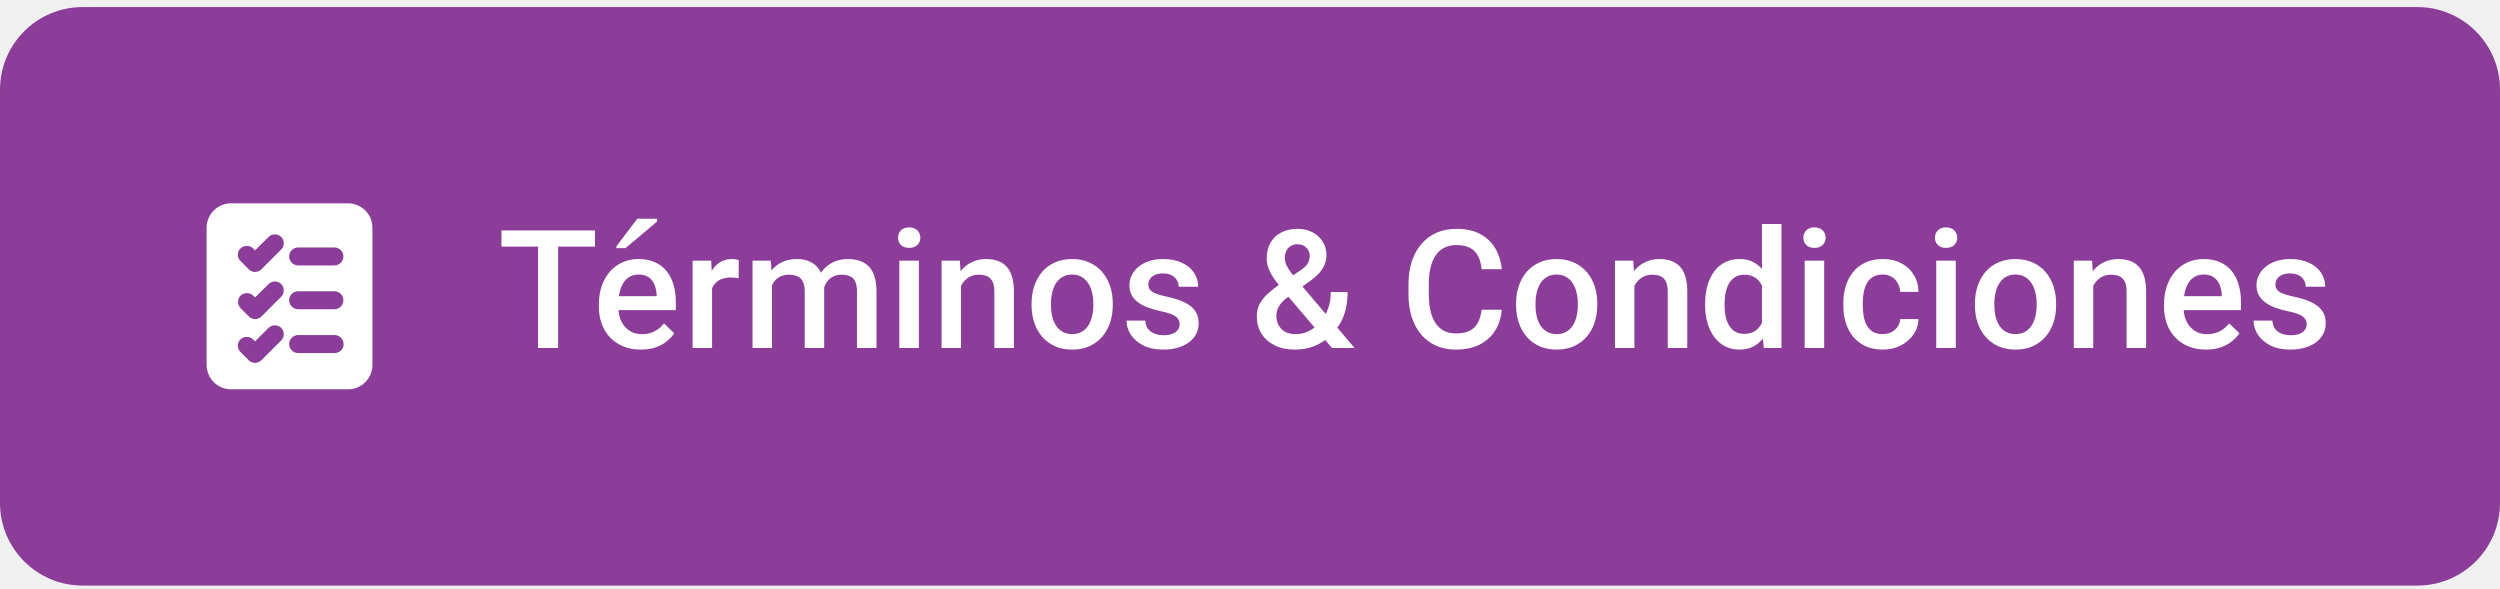
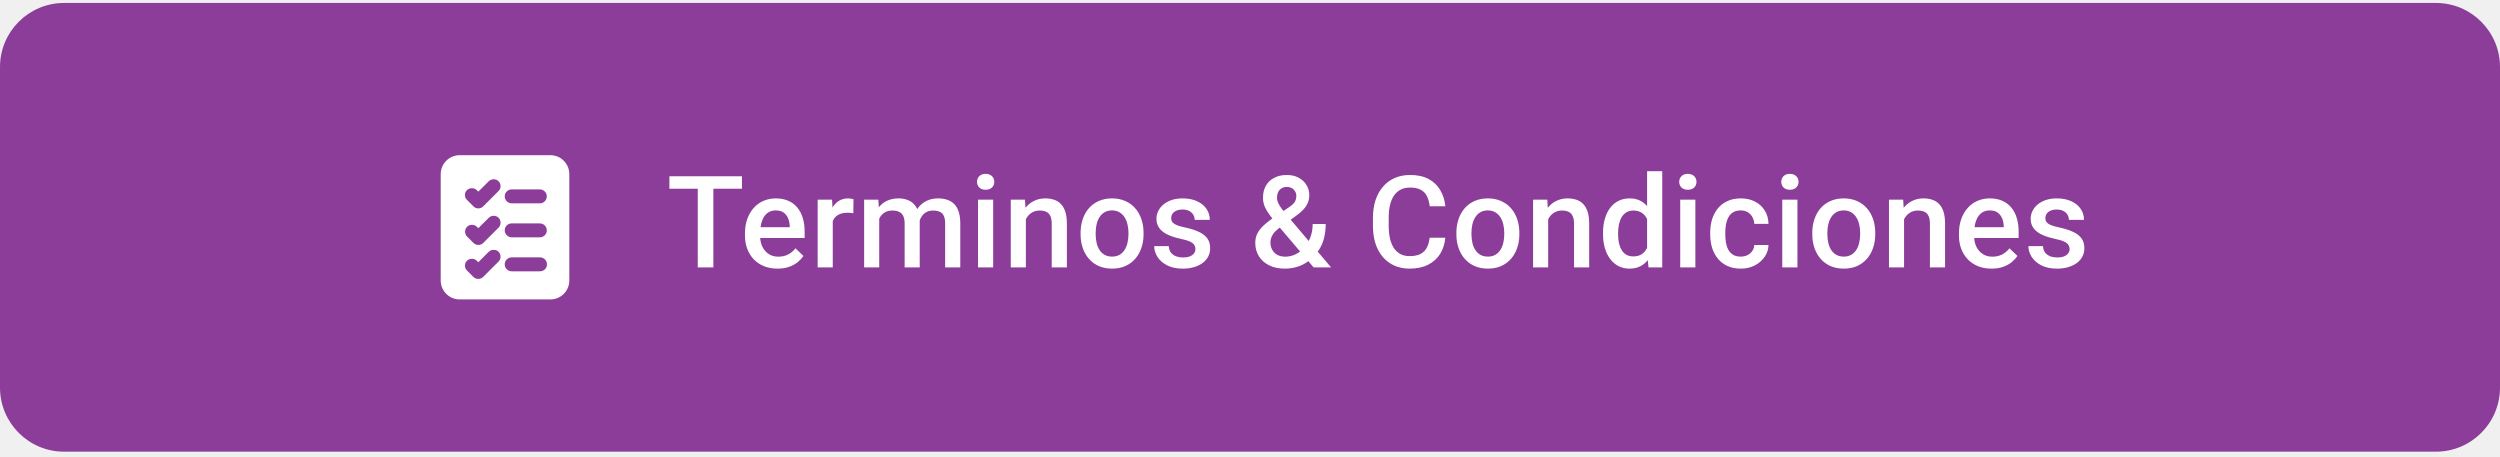
- <svg xmlns="http://www.w3.org/2000/svg" viewBox="0 0 242 57" fill="none">
-   <rect y="0.684" width="242" height="56" rx="8" fill="#8B3D99" transform="matrix(1, 0, 0, 1, 0, 1.4210854715202004e-14)" />
-   <path d="M33.69 19.684H22.36C21.06 19.684 20 20.744 20 22.044V35.314C20 36.624 21.06 37.684 22.36 37.684H33.69C35 37.684 36.05 36.624 36.05 35.324V22.044C36.05 20.744 35 19.684 33.69 19.684ZM27.22 24.154L25.3 26.074C25.14 26.234 24.92 26.324 24.69 26.324C24.46 26.324 24.24 26.234 24.08 26.064L23.28 25.264C22.94 24.934 22.94 24.374 23.28 24.044C23.6 23.724 24.18 23.724 24.5 24.044L24.69 24.234L26 22.934C26.32 22.604 26.9 22.604 27.22 22.934C27.38 23.094 27.47 23.314 27.47 23.544C27.47 23.774 27.39 23.994 27.22 24.154ZM27.47 28.104C27.47 28.334 27.39 28.544 27.23 28.714L25.31 30.634C25.15 30.794 24.93 30.884 24.7 30.884C24.47 30.884 24.25 30.794 24.09 30.634L23.29 29.834C22.96 29.504 22.96 28.944 23.29 28.614C23.61 28.294 24.19 28.294 24.51 28.614L24.69 28.794L26 27.494C26.32 27.164 26.9 27.164 27.22 27.494C27.38 27.654 27.47 27.874 27.47 28.104ZM23.28 32.854C23.6 32.534 24.18 32.534 24.5 32.854L24.69 33.044L26 31.734C26.32 31.414 26.9 31.414 27.22 31.734C27.38 31.904 27.47 32.114 27.47 32.344C27.47 32.574 27.39 32.784 27.22 32.954L25.3 34.874C25.13 35.034 24.92 35.124 24.69 35.124C24.46 35.124 24.24 35.034 24.08 34.874L23.28 34.074C22.94 33.744 22.94 33.184 23.28 32.854ZM32.4 34.174H28.86C28.38 34.174 27.99 33.784 27.99 33.304C27.99 32.824 28.38 32.434 28.86 32.434H32.4C32.87 32.434 33.26 32.824 33.26 33.304C33.27 33.784 32.88 34.174 32.4 34.174ZM28.86 28.194H32.37C32.85 28.194 33.24 28.584 33.24 29.064C33.24 29.544 32.85 29.934 32.37 29.934H28.86C28.39 29.934 27.99 29.544 27.99 29.064C27.99 28.574 28.38 28.194 28.86 28.194ZM27.99 24.824C27.99 24.344 28.38 23.954 28.86 23.954H32.37C32.85 23.954 33.24 24.344 33.24 24.824C33.24 25.304 32.85 25.694 32.37 25.694H28.86C28.39 25.694 27.99 25.304 27.99 24.824Z" fill="white" transform="matrix(1, 0, 0, 1, 0, 1.4210854715202004e-14)" />
-   <path d="M54.027 22.309V33.684H52.081V22.309H54.027ZM57.597 22.309V23.872H48.542V22.309H57.597ZM62.036 33.841C61.411 33.841 60.846 33.739 60.341 33.536C59.841 33.328 59.413 33.038 59.059 32.669C58.71 32.299 58.442 31.864 58.255 31.364C58.067 30.864 57.973 30.325 57.973 29.747V29.434C57.973 28.773 58.07 28.174 58.263 27.637C58.455 27.101 58.723 26.643 59.067 26.262C59.411 25.877 59.817 25.583 60.286 25.38C60.755 25.177 61.263 25.075 61.809 25.075C62.413 25.075 62.942 25.177 63.395 25.38C63.848 25.583 64.223 25.869 64.52 26.239C64.822 26.604 65.046 27.038 65.192 27.544C65.343 28.049 65.419 28.606 65.419 29.216V30.02H58.888V28.669H63.559V28.52C63.549 28.182 63.481 27.864 63.356 27.567C63.236 27.27 63.052 27.031 62.802 26.848C62.552 26.666 62.218 26.575 61.802 26.575C61.489 26.575 61.21 26.643 60.966 26.778C60.726 26.908 60.526 27.098 60.364 27.348C60.203 27.598 60.078 27.901 59.989 28.255C59.906 28.604 59.864 28.997 59.864 29.434V29.747C59.864 30.117 59.913 30.46 60.013 30.778C60.117 31.091 60.268 31.364 60.466 31.598C60.663 31.833 60.903 32.018 61.184 32.153C61.466 32.283 61.786 32.348 62.145 32.348C62.598 32.348 63.002 32.257 63.356 32.075C63.71 31.893 64.018 31.635 64.278 31.302L65.27 32.263C65.088 32.528 64.851 32.783 64.559 33.028C64.268 33.268 63.911 33.463 63.489 33.614C63.072 33.765 62.588 33.841 62.036 33.841ZM68.928 26.841V33.684H67.045V25.231H68.842L68.928 26.841ZM71.514 25.177L71.498 26.927C71.384 26.906 71.259 26.89 71.123 26.88C70.993 26.869 70.863 26.864 70.733 26.864C70.41 26.864 70.126 26.911 69.881 27.005C69.636 27.093 69.431 27.223 69.264 27.395C69.103 27.562 68.978 27.765 68.889 28.005C68.8 28.244 68.748 28.512 68.733 28.809L68.303 28.841C68.303 28.309 68.355 27.817 68.459 27.364C68.564 26.911 68.72 26.512 68.928 26.169C69.142 25.825 69.407 25.557 69.725 25.364C70.048 25.171 70.42 25.075 70.842 25.075C70.957 25.075 71.079 25.085 71.209 25.106C71.345 25.127 71.446 25.151 71.514 25.177ZM74.727 26.95V33.684H72.844V25.231H74.617L74.727 26.95ZM74.422 29.145L73.781 29.137C73.781 28.554 73.854 28.015 74 27.52C74.146 27.026 74.359 26.596 74.641 26.231C74.922 25.861 75.271 25.578 75.688 25.38C76.109 25.177 76.596 25.075 77.148 25.075C77.534 25.075 77.885 25.132 78.203 25.247C78.526 25.356 78.805 25.531 79.039 25.77C79.279 26.01 79.461 26.317 79.586 26.692C79.716 27.067 79.781 27.52 79.781 28.052V33.684H77.898V28.216C77.898 27.804 77.836 27.481 77.711 27.247C77.591 27.012 77.417 26.846 77.188 26.747C76.963 26.643 76.695 26.591 76.383 26.591C76.029 26.591 75.727 26.658 75.477 26.794C75.232 26.929 75.031 27.114 74.875 27.348C74.719 27.583 74.604 27.854 74.531 28.161C74.458 28.468 74.422 28.796 74.422 29.145ZM79.664 28.645L78.781 28.841C78.781 28.33 78.852 27.848 78.992 27.395C79.138 26.937 79.349 26.536 79.625 26.192C79.906 25.843 80.253 25.57 80.664 25.372C81.076 25.174 81.547 25.075 82.078 25.075C82.51 25.075 82.896 25.135 83.234 25.255C83.578 25.369 83.87 25.552 84.109 25.802C84.349 26.052 84.531 26.377 84.656 26.778C84.781 27.174 84.844 27.653 84.844 28.216V33.684H82.953V28.208C82.953 27.781 82.891 27.45 82.766 27.216C82.646 26.981 82.474 26.82 82.25 26.731C82.026 26.637 81.758 26.591 81.445 26.591C81.154 26.591 80.896 26.645 80.672 26.755C80.453 26.859 80.268 27.007 80.117 27.2C79.966 27.387 79.852 27.604 79.773 27.848C79.701 28.093 79.664 28.359 79.664 28.645ZM88.947 25.231V33.684H87.056V25.231H88.947ZM86.931 23.012C86.931 22.726 87.025 22.489 87.213 22.302C87.405 22.109 87.671 22.012 88.009 22.012C88.343 22.012 88.606 22.109 88.798 22.302C88.991 22.489 89.088 22.726 89.088 23.012C89.088 23.294 88.991 23.528 88.798 23.716C88.606 23.903 88.343 23.997 88.009 23.997C87.671 23.997 87.405 23.903 87.213 23.716C87.025 23.528 86.931 23.294 86.931 23.012ZM93.027 27.036V33.684H91.144V25.231H92.917L93.027 27.036ZM92.691 29.145L92.081 29.137C92.087 28.538 92.17 27.989 92.331 27.489C92.498 26.989 92.727 26.559 93.019 26.2C93.316 25.841 93.67 25.564 94.081 25.372C94.493 25.174 94.951 25.075 95.456 25.075C95.862 25.075 96.23 25.132 96.558 25.247C96.891 25.356 97.175 25.536 97.409 25.786C97.649 26.036 97.831 26.361 97.956 26.762C98.081 27.158 98.144 27.645 98.144 28.223V33.684H96.253V28.216C96.253 27.809 96.193 27.489 96.073 27.255C95.959 27.015 95.79 26.846 95.566 26.747C95.347 26.643 95.073 26.591 94.745 26.591C94.422 26.591 94.133 26.658 93.878 26.794C93.623 26.929 93.407 27.114 93.23 27.348C93.058 27.583 92.925 27.854 92.831 28.161C92.737 28.468 92.691 28.796 92.691 29.145ZM99.856 29.552V29.372C99.856 28.762 99.945 28.197 100.122 27.677C100.299 27.151 100.554 26.695 100.888 26.309C101.226 25.919 101.638 25.617 102.122 25.403C102.611 25.184 103.164 25.075 103.778 25.075C104.398 25.075 104.95 25.184 105.434 25.403C105.924 25.617 106.338 25.919 106.677 26.309C107.015 26.695 107.273 27.151 107.45 27.677C107.627 28.197 107.716 28.762 107.716 29.372V29.552C107.716 30.161 107.627 30.726 107.45 31.247C107.273 31.768 107.015 32.223 106.677 32.614C106.338 32.999 105.927 33.301 105.442 33.52C104.958 33.734 104.408 33.841 103.794 33.841C103.174 33.841 102.619 33.734 102.13 33.52C101.645 33.301 101.234 32.999 100.895 32.614C100.557 32.223 100.299 31.768 100.122 31.247C99.945 30.726 99.856 30.161 99.856 29.552ZM101.739 29.372V29.552C101.739 29.932 101.778 30.291 101.856 30.63C101.934 30.968 102.057 31.265 102.223 31.52C102.39 31.776 102.604 31.976 102.864 32.122C103.124 32.268 103.434 32.341 103.794 32.341C104.143 32.341 104.445 32.268 104.7 32.122C104.96 31.976 105.174 31.776 105.341 31.52C105.507 31.265 105.63 30.968 105.708 30.63C105.791 30.291 105.833 29.932 105.833 29.552V29.372C105.833 28.997 105.791 28.643 105.708 28.309C105.63 27.971 105.505 27.671 105.333 27.411C105.166 27.151 104.953 26.947 104.692 26.802C104.437 26.651 104.132 26.575 103.778 26.575C103.424 26.575 103.117 26.651 102.856 26.802C102.601 26.947 102.39 27.151 102.223 27.411C102.057 27.671 101.934 27.971 101.856 28.309C101.778 28.643 101.739 28.997 101.739 29.372ZM114.186 31.395C114.186 31.208 114.139 31.038 114.045 30.887C113.952 30.731 113.772 30.591 113.506 30.466C113.246 30.341 112.86 30.226 112.35 30.122C111.902 30.023 111.491 29.906 111.116 29.77C110.746 29.63 110.428 29.46 110.163 29.262C109.897 29.064 109.691 28.83 109.545 28.559C109.399 28.288 109.327 27.976 109.327 27.622C109.327 27.278 109.402 26.953 109.553 26.645C109.704 26.338 109.92 26.067 110.202 25.833C110.483 25.598 110.824 25.413 111.225 25.278C111.631 25.143 112.084 25.075 112.584 25.075C113.293 25.075 113.899 25.195 114.405 25.434C114.915 25.669 115.306 25.989 115.577 26.395C115.847 26.796 115.983 27.249 115.983 27.755H114.1C114.1 27.531 114.043 27.322 113.928 27.13C113.819 26.932 113.652 26.773 113.428 26.653C113.204 26.528 112.923 26.466 112.584 26.466C112.261 26.466 111.993 26.518 111.78 26.622C111.571 26.721 111.415 26.851 111.311 27.012C111.212 27.174 111.163 27.351 111.163 27.544C111.163 27.684 111.189 27.812 111.241 27.927C111.298 28.036 111.392 28.137 111.522 28.231C111.652 28.32 111.829 28.403 112.053 28.481C112.282 28.559 112.569 28.635 112.913 28.708C113.558 28.843 114.113 29.018 114.577 29.231C115.045 29.439 115.405 29.71 115.655 30.044C115.905 30.372 116.03 30.788 116.03 31.294C116.03 31.669 115.949 32.013 115.788 32.325C115.631 32.632 115.402 32.901 115.1 33.13C114.798 33.354 114.436 33.528 114.014 33.653C113.597 33.778 113.129 33.841 112.608 33.841C111.842 33.841 111.194 33.705 110.663 33.434C110.131 33.158 109.728 32.807 109.452 32.38C109.181 31.947 109.045 31.499 109.045 31.036H110.866C110.886 31.385 110.983 31.663 111.155 31.872C111.332 32.075 111.551 32.223 111.811 32.317C112.077 32.406 112.35 32.45 112.631 32.45C112.97 32.45 113.254 32.406 113.483 32.317C113.712 32.223 113.886 32.098 114.006 31.942C114.126 31.781 114.186 31.598 114.186 31.395ZM123.908 27.497L125.869 26.177C126.197 25.958 126.431 25.744 126.572 25.536C126.713 25.322 126.783 25.057 126.783 24.739C126.783 24.468 126.679 24.218 126.47 23.989C126.262 23.76 125.968 23.645 125.588 23.645C125.322 23.645 125.098 23.708 124.916 23.833C124.733 23.953 124.595 24.114 124.502 24.317C124.413 24.515 124.369 24.736 124.369 24.981C124.369 25.216 124.429 25.458 124.548 25.708C124.668 25.953 124.832 26.21 125.041 26.481C125.249 26.747 125.483 27.033 125.744 27.341L131.119 33.684H128.939L124.548 28.52C124.168 28.062 123.832 27.643 123.541 27.262C123.249 26.877 123.022 26.505 122.861 26.145C122.699 25.781 122.619 25.406 122.619 25.02C122.619 24.427 122.741 23.916 122.986 23.489C123.231 23.062 123.577 22.734 124.025 22.505C124.473 22.27 124.996 22.153 125.595 22.153C126.173 22.153 126.671 22.27 127.088 22.505C127.509 22.734 127.832 23.038 128.056 23.419C128.285 23.799 128.4 24.216 128.4 24.669C128.4 25.028 128.335 25.356 128.205 25.653C128.074 25.95 127.895 26.221 127.666 26.466C127.436 26.71 127.171 26.942 126.869 27.161L124.486 28.895C124.21 29.119 124.004 29.335 123.869 29.544C123.739 29.747 123.653 29.934 123.611 30.106C123.569 30.278 123.548 30.429 123.548 30.559C123.548 30.893 123.619 31.195 123.759 31.466C123.905 31.736 124.116 31.953 124.392 32.114C124.673 32.27 125.015 32.348 125.416 32.348C125.848 32.348 126.267 32.252 126.673 32.059C127.08 31.861 127.444 31.583 127.767 31.223C128.09 30.864 128.345 30.434 128.533 29.934C128.726 29.434 128.822 28.88 128.822 28.27H130.447C130.447 28.822 130.392 29.346 130.283 29.841C130.179 30.335 130.009 30.794 129.775 31.216C129.546 31.637 129.244 32.015 128.869 32.348C128.832 32.385 128.791 32.432 128.744 32.489C128.702 32.541 128.66 32.585 128.619 32.622C128.171 33.033 127.668 33.341 127.111 33.544C126.559 33.742 125.97 33.841 125.345 33.841C124.59 33.841 123.936 33.703 123.384 33.426C122.832 33.151 122.405 32.77 122.103 32.286C121.806 31.802 121.658 31.247 121.658 30.622C121.658 30.158 121.754 29.752 121.947 29.403C122.14 29.049 122.403 28.721 122.736 28.419C123.074 28.111 123.465 27.804 123.908 27.497ZM143.419 29.981H145.372C145.309 30.726 145.101 31.39 144.747 31.973C144.393 32.551 143.895 33.007 143.255 33.341C142.614 33.674 141.835 33.841 140.919 33.841C140.216 33.841 139.583 33.716 139.02 33.466C138.458 33.21 137.976 32.851 137.575 32.388C137.174 31.919 136.867 31.354 136.653 30.692C136.445 30.031 136.341 29.291 136.341 28.473V27.528C136.341 26.71 136.447 25.971 136.661 25.309C136.88 24.648 137.192 24.083 137.598 23.614C138.005 23.14 138.492 22.778 139.059 22.528C139.632 22.278 140.276 22.153 140.989 22.153C141.895 22.153 142.661 22.32 143.286 22.653C143.911 22.986 144.395 23.447 144.739 24.036C145.088 24.624 145.302 25.299 145.38 26.059H143.427C143.374 25.57 143.26 25.151 143.083 24.802C142.911 24.453 142.656 24.187 142.317 24.005C141.979 23.817 141.536 23.723 140.989 23.723C140.541 23.723 140.151 23.807 139.817 23.973C139.484 24.14 139.205 24.385 138.981 24.708C138.757 25.031 138.588 25.429 138.473 25.903C138.364 26.372 138.309 26.908 138.309 27.512V28.473C138.309 29.046 138.359 29.567 138.458 30.036C138.562 30.499 138.718 30.898 138.927 31.231C139.14 31.564 139.411 31.822 139.739 32.005C140.067 32.187 140.46 32.278 140.919 32.278C141.476 32.278 141.927 32.19 142.27 32.013C142.619 31.835 142.882 31.578 143.059 31.239C143.242 30.895 143.361 30.476 143.419 29.981ZM146.756 29.552V29.372C146.756 28.762 146.845 28.197 147.022 27.677C147.199 27.151 147.454 26.695 147.788 26.309C148.126 25.919 148.538 25.617 149.022 25.403C149.511 25.184 150.064 25.075 150.678 25.075C151.298 25.075 151.85 25.184 152.334 25.403C152.824 25.617 153.238 25.919 153.577 26.309C153.915 26.695 154.173 27.151 154.35 27.677C154.527 28.197 154.616 28.762 154.616 29.372V29.552C154.616 30.161 154.527 30.726 154.35 31.247C154.173 31.768 153.915 32.223 153.577 32.614C153.238 32.999 152.827 33.301 152.342 33.52C151.858 33.734 151.308 33.841 150.694 33.841C150.074 33.841 149.519 33.734 149.03 33.52C148.545 33.301 148.134 32.999 147.795 32.614C147.457 32.223 147.199 31.768 147.022 31.247C146.845 30.726 146.756 30.161 146.756 29.552ZM148.639 29.372V29.552C148.639 29.932 148.678 30.291 148.756 30.63C148.834 30.968 148.957 31.265 149.123 31.52C149.29 31.776 149.504 31.976 149.764 32.122C150.024 32.268 150.334 32.341 150.694 32.341C151.043 32.341 151.345 32.268 151.6 32.122C151.86 31.976 152.074 31.776 152.241 31.52C152.407 31.265 152.53 30.968 152.608 30.63C152.691 30.291 152.733 29.932 152.733 29.552V29.372C152.733 28.997 152.691 28.643 152.608 28.309C152.53 27.971 152.405 27.671 152.233 27.411C152.066 27.151 151.853 26.947 151.592 26.802C151.337 26.651 151.032 26.575 150.678 26.575C150.324 26.575 150.017 26.651 149.756 26.802C149.501 26.947 149.29 27.151 149.123 27.411C148.957 27.671 148.834 27.971 148.756 28.309C148.678 28.643 148.639 28.997 148.639 29.372ZM158.211 27.036V33.684H156.328V25.231H158.102L158.211 27.036ZM157.875 29.145L157.266 29.137C157.271 28.538 157.354 27.989 157.516 27.489C157.682 26.989 157.911 26.559 158.203 26.2C158.5 25.841 158.854 25.564 159.266 25.372C159.677 25.174 160.135 25.075 160.641 25.075C161.047 25.075 161.414 25.132 161.742 25.247C162.076 25.356 162.359 25.536 162.594 25.786C162.833 26.036 163.016 26.361 163.141 26.762C163.266 27.158 163.328 27.645 163.328 28.223V33.684H161.438V28.216C161.438 27.809 161.378 27.489 161.258 27.255C161.143 27.015 160.974 26.846 160.75 26.747C160.531 26.643 160.258 26.591 159.93 26.591C159.607 26.591 159.318 26.658 159.062 26.794C158.807 26.929 158.591 27.114 158.414 27.348C158.242 27.583 158.109 27.854 158.016 28.161C157.922 28.468 157.875 28.796 157.875 29.145ZM170.556 31.934V21.684H172.447V33.684H170.736L170.556 31.934ZM165.056 29.552V29.387C165.056 28.747 165.132 28.163 165.283 27.637C165.434 27.106 165.653 26.651 165.939 26.27C166.226 25.885 166.574 25.591 166.986 25.387C167.397 25.179 167.861 25.075 168.377 25.075C168.887 25.075 169.335 25.174 169.72 25.372C170.106 25.57 170.434 25.854 170.705 26.223C170.976 26.588 171.192 27.026 171.353 27.536C171.515 28.041 171.629 28.604 171.697 29.223V29.747C171.629 30.351 171.515 30.903 171.353 31.403C171.192 31.903 170.976 32.335 170.705 32.7C170.434 33.065 170.103 33.346 169.713 33.544C169.327 33.742 168.877 33.841 168.361 33.841C167.851 33.841 167.39 33.734 166.978 33.52C166.572 33.307 166.226 33.007 165.939 32.622C165.653 32.236 165.434 31.783 165.283 31.262C165.132 30.736 165.056 30.166 165.056 29.552ZM166.939 29.387V29.552C166.939 29.937 166.973 30.296 167.041 30.63C167.114 30.963 167.226 31.257 167.377 31.512C167.528 31.762 167.723 31.96 167.963 32.106C168.207 32.247 168.499 32.317 168.838 32.317C169.265 32.317 169.616 32.223 169.892 32.036C170.168 31.848 170.384 31.596 170.541 31.278C170.702 30.955 170.811 30.596 170.869 30.2V28.786C170.838 28.479 170.772 28.192 170.673 27.927C170.58 27.661 170.452 27.429 170.291 27.231C170.129 27.028 169.929 26.872 169.689 26.762C169.455 26.648 169.176 26.591 168.853 26.591C168.509 26.591 168.218 26.663 167.978 26.809C167.739 26.955 167.541 27.156 167.384 27.411C167.233 27.666 167.121 27.963 167.048 28.302C166.976 28.64 166.939 29.002 166.939 29.387ZM176.581 25.231V33.684H174.691V25.231H176.581ZM174.566 23.012C174.566 22.726 174.659 22.489 174.847 22.302C175.04 22.109 175.305 22.012 175.644 22.012C175.977 22.012 176.24 22.109 176.433 22.302C176.626 22.489 176.722 22.726 176.722 23.012C176.722 23.294 176.626 23.528 176.433 23.716C176.24 23.903 175.977 23.997 175.644 23.997C175.305 23.997 175.04 23.903 174.847 23.716C174.659 23.528 174.566 23.294 174.566 23.012ZM182.247 32.341C182.554 32.341 182.83 32.281 183.075 32.161C183.325 32.036 183.526 31.864 183.677 31.645C183.833 31.427 183.919 31.174 183.934 30.887H185.708C185.697 31.434 185.536 31.932 185.223 32.38C184.911 32.828 184.497 33.184 183.981 33.45C183.466 33.71 182.895 33.841 182.27 33.841C181.624 33.841 181.062 33.731 180.583 33.513C180.104 33.288 179.705 32.981 179.387 32.591C179.07 32.2 178.83 31.749 178.669 31.239C178.512 30.729 178.434 30.182 178.434 29.598V29.325C178.434 28.742 178.512 28.195 178.669 27.684C178.83 27.169 179.07 26.716 179.387 26.325C179.705 25.934 180.104 25.63 180.583 25.411C181.062 25.187 181.622 25.075 182.262 25.075C182.94 25.075 183.533 25.21 184.044 25.481C184.554 25.747 184.955 26.119 185.247 26.598C185.544 27.072 185.697 27.624 185.708 28.255H183.934C183.919 27.942 183.841 27.661 183.7 27.411C183.565 27.156 183.372 26.953 183.122 26.802C182.877 26.651 182.583 26.575 182.239 26.575C181.859 26.575 181.544 26.653 181.294 26.809C181.044 26.96 180.848 27.169 180.708 27.434C180.567 27.695 180.466 27.989 180.403 28.317C180.346 28.64 180.317 28.976 180.317 29.325V29.598C180.317 29.947 180.346 30.286 180.403 30.614C180.46 30.942 180.559 31.236 180.7 31.497C180.846 31.752 181.044 31.958 181.294 32.114C181.544 32.265 181.861 32.341 182.247 32.341ZM189.319 25.231V33.684H187.428V25.231H189.319ZM187.303 23.012C187.303 22.726 187.397 22.489 187.584 22.302C187.777 22.109 188.043 22.012 188.381 22.012C188.715 22.012 188.978 22.109 189.17 22.302C189.363 22.489 189.459 22.726 189.459 23.012C189.459 23.294 189.363 23.528 189.17 23.716C188.978 23.903 188.715 23.997 188.381 23.997C188.043 23.997 187.777 23.903 187.584 23.716C187.397 23.528 187.303 23.294 187.303 23.012ZM191.172 29.552V29.372C191.172 28.762 191.26 28.197 191.438 27.677C191.615 27.151 191.87 26.695 192.203 26.309C192.542 25.919 192.953 25.617 193.438 25.403C193.927 25.184 194.479 25.075 195.094 25.075C195.714 25.075 196.266 25.184 196.75 25.403C197.24 25.617 197.654 25.919 197.992 26.309C198.331 26.695 198.589 27.151 198.766 27.677C198.943 28.197 199.031 28.762 199.031 29.372V29.552C199.031 30.161 198.943 30.726 198.766 31.247C198.589 31.768 198.331 32.223 197.992 32.614C197.654 32.999 197.242 33.301 196.758 33.52C196.273 33.734 195.724 33.841 195.109 33.841C194.49 33.841 193.935 33.734 193.445 33.52C192.961 33.301 192.549 32.999 192.211 32.614C191.872 32.223 191.615 31.768 191.438 31.247C191.26 30.726 191.172 30.161 191.172 29.552ZM193.055 29.372V29.552C193.055 29.932 193.094 30.291 193.172 30.63C193.25 30.968 193.372 31.265 193.539 31.52C193.706 31.776 193.919 31.976 194.18 32.122C194.44 32.268 194.75 32.341 195.109 32.341C195.458 32.341 195.76 32.268 196.016 32.122C196.276 31.976 196.49 31.776 196.656 31.52C196.823 31.265 196.945 30.968 197.023 30.63C197.107 30.291 197.148 29.932 197.148 29.552V29.372C197.148 28.997 197.107 28.643 197.023 28.309C196.945 27.971 196.82 27.671 196.648 27.411C196.482 27.151 196.268 26.947 196.008 26.802C195.753 26.651 195.448 26.575 195.094 26.575C194.74 26.575 194.432 26.651 194.172 26.802C193.917 26.947 193.706 27.151 193.539 27.411C193.372 27.671 193.25 27.971 193.172 28.309C193.094 28.643 193.055 28.997 193.055 29.372ZM202.627 27.036V33.684H200.744V25.231H202.517L202.627 27.036ZM202.291 29.145L201.681 29.137C201.686 28.538 201.77 27.989 201.931 27.489C202.098 26.989 202.327 26.559 202.619 26.2C202.916 25.841 203.27 25.564 203.681 25.372C204.093 25.174 204.551 25.075 205.056 25.075C205.463 25.075 205.83 25.132 206.158 25.247C206.491 25.356 206.775 25.536 207.009 25.786C207.249 26.036 207.431 26.361 207.556 26.762C207.681 27.158 207.744 27.645 207.744 28.223V33.684H205.853V28.216C205.853 27.809 205.793 27.489 205.673 27.255C205.559 27.015 205.39 26.846 205.166 26.747C204.947 26.643 204.673 26.591 204.345 26.591C204.022 26.591 203.733 26.658 203.478 26.794C203.223 26.929 203.007 27.114 202.83 27.348C202.658 27.583 202.525 27.854 202.431 28.161C202.338 28.468 202.291 28.796 202.291 29.145ZM213.542 33.841C212.917 33.841 212.352 33.739 211.847 33.536C211.347 33.328 210.92 33.038 210.566 32.669C210.217 32.299 209.948 31.864 209.761 31.364C209.573 30.864 209.48 30.325 209.48 29.747V29.434C209.48 28.773 209.576 28.174 209.769 27.637C209.961 27.101 210.23 26.643 210.573 26.262C210.917 25.877 211.323 25.583 211.792 25.38C212.261 25.177 212.769 25.075 213.316 25.075C213.92 25.075 214.448 25.177 214.902 25.38C215.355 25.583 215.73 25.869 216.027 26.239C216.329 26.604 216.553 27.038 216.698 27.544C216.849 28.049 216.925 28.606 216.925 29.216V30.02H210.394V28.669H215.066V28.52C215.055 28.182 214.988 27.864 214.863 27.567C214.743 27.27 214.558 27.031 214.308 26.848C214.058 26.666 213.724 26.575 213.308 26.575C212.995 26.575 212.717 26.643 212.472 26.778C212.232 26.908 212.032 27.098 211.87 27.348C211.709 27.598 211.584 27.901 211.495 28.255C211.412 28.604 211.37 28.997 211.37 29.434V29.747C211.37 30.117 211.42 30.46 211.519 30.778C211.623 31.091 211.774 31.364 211.972 31.598C212.17 31.833 212.409 32.018 212.691 32.153C212.972 32.283 213.292 32.348 213.652 32.348C214.105 32.348 214.508 32.257 214.863 32.075C215.217 31.893 215.524 31.635 215.784 31.302L216.777 32.263C216.594 32.528 216.357 32.783 216.066 33.028C215.774 33.268 215.417 33.463 214.995 33.614C214.579 33.765 214.094 33.841 213.542 33.841ZM223.286 31.395C223.286 31.208 223.239 31.038 223.145 30.887C223.052 30.731 222.872 30.591 222.606 30.466C222.346 30.341 221.96 30.226 221.45 30.122C221.002 30.023 220.591 29.906 220.216 29.77C219.846 29.63 219.528 29.46 219.262 29.262C218.997 29.064 218.791 28.83 218.645 28.559C218.499 28.288 218.427 27.976 218.427 27.622C218.427 27.278 218.502 26.953 218.653 26.645C218.804 26.338 219.02 26.067 219.302 25.833C219.583 25.598 219.924 25.413 220.325 25.278C220.731 25.143 221.184 25.075 221.684 25.075C222.393 25.075 222.999 25.195 223.505 25.434C224.015 25.669 224.406 25.989 224.677 26.395C224.947 26.796 225.083 27.249 225.083 27.755H223.2C223.2 27.531 223.143 27.322 223.028 27.13C222.919 26.932 222.752 26.773 222.528 26.653C222.304 26.528 222.023 26.466 221.684 26.466C221.361 26.466 221.093 26.518 220.88 26.622C220.671 26.721 220.515 26.851 220.411 27.012C220.312 27.174 220.262 27.351 220.262 27.544C220.262 27.684 220.289 27.812 220.341 27.927C220.398 28.036 220.492 28.137 220.622 28.231C220.752 28.32 220.929 28.403 221.153 28.481C221.382 28.559 221.669 28.635 222.012 28.708C222.658 28.843 223.213 29.018 223.677 29.231C224.145 29.439 224.505 29.71 224.755 30.044C225.005 30.372 225.13 30.788 225.13 31.294C225.13 31.669 225.049 32.013 224.887 32.325C224.731 32.632 224.502 32.901 224.2 33.13C223.898 33.354 223.536 33.528 223.114 33.653C222.697 33.778 222.229 33.841 221.708 33.841C220.942 33.841 220.294 33.705 219.762 33.434C219.231 33.158 218.828 32.807 218.552 32.38C218.281 31.947 218.145 31.499 218.145 31.036H219.966C219.986 31.385 220.083 31.663 220.255 31.872C220.432 32.075 220.651 32.223 220.911 32.317C221.177 32.406 221.45 32.45 221.731 32.45C222.07 32.45 222.354 32.406 222.583 32.317C222.812 32.223 222.986 32.098 223.106 31.942C223.226 31.781 223.286 31.598 223.286 31.395Z" fill="white" transform="matrix(1, 0, 0, 1, 0, 1.4210854715202004e-14)" />
-   <text style="fill: rgb(255, 255, 255); font-family: Arial, sans-serif; font-size: 19px; text-anchor: middle; white-space: pre;" x="62.164" y="35.163" transform="matrix(1, 0, 0, 1, 0, 1.4210854715202004e-14)">´</text>
-   <text style="white-space: pre; fill: rgb(51, 51, 51); font-family: Arial, sans-serif; font-size: 28px;" x="209.984" y="64.56" transform="matrix(1, 0, 0, 1, 0, 1.4210854715202004e-14)"> </text>
-   <text style="white-space: pre; fill: rgb(51, 51, 51); font-family: Arial, sans-serif; font-size: 28px;" x="194.405" y="74.594" transform="matrix(1, 0, 0, 1, 0, 1.4210854715202004e-14)"> </text>
+ <svg xmlns="http://www.w3.org/2000/svg" viewBox="0 0 312 57" fill="none">
+   <rect y="0.369" width="312" height="56" rx="8" fill="#8B3D99" />
+   <path d="M68.69 19.369H57.36C56.06 19.369 55 20.429 55 21.729V34.999C55 36.309 56.06 37.369 57.36 37.369H68.69C70 37.369 71.05 36.309 71.05 35.009V21.729C71.05 20.429 70 19.369 68.69 19.369ZM62.22 23.839L60.3 25.759C60.14 25.919 59.92 26.009 59.69 26.009C59.46 26.009 59.24 25.919 59.08 25.749L58.28 24.949C57.94 24.619 57.94 24.059 58.28 23.729C58.6 23.409 59.18 23.409 59.5 23.729L59.69 23.919L61 22.619C61.32 22.289 61.9 22.289 62.22 22.619C62.38 22.779 62.47 22.999 62.47 23.229C62.47 23.459 62.39 23.679 62.22 23.839ZM62.47 27.789C62.47 28.019 62.39 28.229 62.23 28.399L60.31 30.319C60.15 30.479 59.93 30.569 59.7 30.569C59.47 30.569 59.25 30.479 59.09 30.319L58.29 29.519C57.96 29.189 57.96 28.629 58.29 28.299C58.61 27.979 59.19 27.979 59.51 28.299L59.69 28.479L61 27.179C61.32 26.849 61.9 26.849 62.22 27.179C62.38 27.339 62.47 27.559 62.47 27.789ZM58.28 32.539C58.6 32.219 59.18 32.219 59.5 32.539L59.69 32.729L61 31.419C61.32 31.099 61.9 31.099 62.22 31.419C62.38 31.589 62.47 31.799 62.47 32.029C62.47 32.259 62.39 32.469 62.22 32.639L60.3 34.559C60.13 34.719 59.92 34.809 59.69 34.809C59.46 34.809 59.24 34.719 59.08 34.559L58.28 33.759C57.94 33.429 57.94 32.869 58.28 32.539ZM67.4 33.859H63.86C63.38 33.859 62.99 33.469 62.99 32.989C62.99 32.509 63.38 32.119 63.86 32.119H67.4C67.87 32.119 68.26 32.509 68.26 32.989C68.27 33.469 67.88 33.859 67.4 33.859ZM63.86 27.879H67.37C67.85 27.879 68.24 28.269 68.24 28.749C68.24 29.229 67.85 29.619 67.37 29.619H63.86C63.39 29.619 62.99 29.229 62.99 28.749C62.99 28.259 63.38 27.879 63.86 27.879ZM62.99 24.509C62.99 24.029 63.38 23.639 63.86 23.639H67.37C67.85 23.639 68.24 24.029 68.24 24.509C68.24 24.989 67.85 25.379 67.37 25.379H63.86C63.39 25.379 62.99 24.989 62.99 24.509Z" fill="white" />
+   <path d="M89.027 21.994V33.369H87.081V21.994H89.027ZM92.597 21.994V23.556H83.542V21.994H92.597ZM97.036 33.525C96.411 33.525 95.846 33.423 95.341 33.22C94.841 33.012 94.413 32.723 94.059 32.353C93.71 31.983 93.442 31.548 93.255 31.048C93.067 30.548 92.973 30.009 92.973 29.431V29.119C92.973 28.457 93.07 27.858 93.263 27.322C93.455 26.785 93.723 26.327 94.067 25.947C94.411 25.561 94.817 25.267 95.286 25.064C95.755 24.861 96.263 24.759 96.809 24.759C97.413 24.759 97.942 24.861 98.395 25.064C98.848 25.267 99.223 25.553 99.52 25.923C99.822 26.288 100.046 26.723 100.192 27.228C100.343 27.733 100.419 28.291 100.419 28.9V29.705H93.888V28.353H98.559V28.205C98.549 27.866 98.481 27.548 98.356 27.252C98.237 26.955 98.052 26.715 97.802 26.533C97.552 26.35 97.218 26.259 96.802 26.259C96.489 26.259 96.21 26.327 95.966 26.462C95.726 26.593 95.525 26.783 95.364 27.033C95.203 27.283 95.078 27.585 94.989 27.939C94.906 28.288 94.864 28.681 94.864 29.119V29.431C94.864 29.801 94.913 30.145 95.013 30.462C95.117 30.775 95.268 31.048 95.466 31.283C95.663 31.517 95.903 31.702 96.184 31.837C96.466 31.968 96.786 32.033 97.145 32.033C97.598 32.033 98.002 31.942 98.356 31.759C98.71 31.577 99.018 31.319 99.278 30.986L100.27 31.947C100.088 32.212 99.851 32.468 99.559 32.712C99.268 32.952 98.911 33.147 98.489 33.298C98.072 33.449 97.588 33.525 97.036 33.525ZM103.928 26.525V33.369H102.045V24.916H103.842L103.928 26.525ZM106.514 24.861L106.498 26.611C106.384 26.59 106.259 26.574 106.123 26.564C105.993 26.553 105.863 26.548 105.733 26.548C105.41 26.548 105.126 26.595 104.881 26.689C104.636 26.777 104.431 26.908 104.264 27.08C104.103 27.246 103.978 27.449 103.889 27.689C103.801 27.928 103.748 28.197 103.733 28.494L103.303 28.525C103.303 27.994 103.355 27.502 103.459 27.048C103.564 26.595 103.72 26.197 103.928 25.853C104.142 25.509 104.407 25.241 104.725 25.048C105.048 24.856 105.42 24.759 105.842 24.759C105.957 24.759 106.079 24.77 106.209 24.791C106.345 24.811 106.446 24.835 106.514 24.861ZM109.727 26.634V33.369H107.844V24.916H109.617L109.727 26.634ZM109.422 28.83L108.781 28.822C108.781 28.238 108.854 27.699 109 27.205C109.146 26.71 109.359 26.28 109.641 25.916C109.922 25.546 110.271 25.262 110.688 25.064C111.109 24.861 111.596 24.759 112.148 24.759C112.534 24.759 112.885 24.817 113.203 24.931C113.526 25.041 113.805 25.215 114.039 25.455C114.279 25.694 114.461 26.002 114.586 26.377C114.716 26.752 114.781 27.205 114.781 27.736V33.369H112.898V27.9C112.898 27.488 112.836 27.166 112.711 26.931C112.591 26.697 112.417 26.53 112.188 26.431C111.964 26.327 111.695 26.275 111.383 26.275C111.029 26.275 110.727 26.343 110.477 26.478C110.232 26.613 110.031 26.798 109.875 27.033C109.719 27.267 109.604 27.538 109.531 27.845C109.458 28.152 109.422 28.481 109.422 28.83ZM114.664 28.33L113.781 28.525C113.781 28.015 113.852 27.533 113.992 27.08C114.138 26.621 114.349 26.22 114.625 25.877C114.906 25.527 115.253 25.254 115.664 25.056C116.076 24.858 116.547 24.759 117.078 24.759C117.51 24.759 117.896 24.819 118.234 24.939C118.578 25.053 118.87 25.236 119.109 25.486C119.349 25.736 119.531 26.061 119.656 26.462C119.781 26.858 119.844 27.337 119.844 27.9V33.369H117.953V27.892C117.953 27.465 117.891 27.134 117.766 26.9C117.646 26.666 117.474 26.504 117.25 26.416C117.026 26.322 116.758 26.275 116.445 26.275C116.154 26.275 115.896 26.33 115.672 26.439C115.453 26.543 115.268 26.692 115.117 26.884C114.966 27.072 114.852 27.288 114.773 27.533C114.701 27.777 114.664 28.043 114.664 28.33ZM123.947 24.916V33.369H122.056V24.916H123.947ZM121.931 22.697C121.931 22.41 122.025 22.173 122.213 21.986C122.405 21.793 122.671 21.697 123.009 21.697C123.343 21.697 123.606 21.793 123.798 21.986C123.991 22.173 124.088 22.41 124.088 22.697C124.088 22.978 123.991 23.212 123.798 23.4C123.606 23.587 123.343 23.681 123.009 23.681C122.671 23.681 122.405 23.587 122.213 23.4C122.025 23.212 121.931 22.978 121.931 22.697ZM128.027 26.72V33.369H126.144V24.916H127.917L128.027 26.72ZM127.691 28.83L127.081 28.822C127.086 28.223 127.17 27.673 127.331 27.173C127.498 26.673 127.727 26.244 128.019 25.884C128.316 25.525 128.67 25.249 129.081 25.056C129.493 24.858 129.951 24.759 130.456 24.759C130.863 24.759 131.23 24.817 131.558 24.931C131.891 25.041 132.175 25.22 132.409 25.47C132.649 25.72 132.831 26.046 132.956 26.447C133.081 26.843 133.144 27.33 133.144 27.908V33.369H131.253V27.9C131.253 27.494 131.193 27.173 131.073 26.939C130.959 26.699 130.79 26.53 130.566 26.431C130.347 26.327 130.073 26.275 129.745 26.275C129.422 26.275 129.133 26.343 128.878 26.478C128.623 26.613 128.407 26.798 128.23 27.033C128.058 27.267 127.925 27.538 127.831 27.845C127.738 28.152 127.691 28.481 127.691 28.83ZM134.856 29.236V29.056C134.856 28.447 134.945 27.882 135.122 27.361C135.299 26.835 135.554 26.379 135.888 25.994C136.226 25.603 136.638 25.301 137.122 25.087C137.611 24.869 138.164 24.759 138.778 24.759C139.398 24.759 139.95 24.869 140.434 25.087C140.924 25.301 141.338 25.603 141.677 25.994C142.015 26.379 142.273 26.835 142.45 27.361C142.627 27.882 142.716 28.447 142.716 29.056V29.236C142.716 29.845 142.627 30.41 142.45 30.931C142.273 31.452 142.015 31.908 141.677 32.298C141.338 32.684 140.927 32.986 140.442 33.205C139.958 33.418 139.408 33.525 138.794 33.525C138.174 33.525 137.619 33.418 137.13 33.205C136.645 32.986 136.234 32.684 135.895 32.298C135.557 31.908 135.299 31.452 135.122 30.931C134.945 30.41 134.856 29.845 134.856 29.236ZM136.739 29.056V29.236C136.739 29.616 136.778 29.975 136.856 30.314C136.934 30.652 137.057 30.949 137.223 31.205C137.39 31.46 137.604 31.66 137.864 31.806C138.124 31.952 138.434 32.025 138.794 32.025C139.143 32.025 139.445 31.952 139.7 31.806C139.96 31.66 140.174 31.46 140.341 31.205C140.507 30.949 140.63 30.652 140.708 30.314C140.791 29.975 140.833 29.616 140.833 29.236V29.056C140.833 28.681 140.791 28.327 140.708 27.994C140.63 27.655 140.505 27.356 140.333 27.095C140.166 26.835 139.953 26.632 139.692 26.486C139.437 26.335 139.132 26.259 138.778 26.259C138.424 26.259 138.117 26.335 137.856 26.486C137.601 26.632 137.39 26.835 137.223 27.095C137.057 27.356 136.934 27.655 136.856 27.994C136.778 28.327 136.739 28.681 136.739 29.056ZM149.186 31.08C149.186 30.892 149.139 30.723 149.045 30.572C148.952 30.416 148.772 30.275 148.506 30.15C148.246 30.025 147.86 29.91 147.35 29.806C146.902 29.707 146.491 29.59 146.116 29.455C145.746 29.314 145.428 29.145 145.163 28.947C144.897 28.749 144.691 28.515 144.545 28.244C144.399 27.973 144.327 27.66 144.327 27.306C144.327 26.962 144.402 26.637 144.553 26.33C144.704 26.022 144.92 25.752 145.202 25.517C145.483 25.283 145.824 25.098 146.225 24.962C146.631 24.827 147.084 24.759 147.584 24.759C148.293 24.759 148.899 24.879 149.405 25.119C149.915 25.353 150.306 25.673 150.577 26.08C150.847 26.481 150.983 26.934 150.983 27.439H149.1C149.1 27.215 149.043 27.007 148.928 26.814C148.819 26.616 148.652 26.457 148.428 26.337C148.204 26.212 147.923 26.15 147.584 26.15C147.261 26.15 146.993 26.202 146.78 26.306C146.571 26.405 146.415 26.535 146.311 26.697C146.212 26.858 146.163 27.035 146.163 27.228C146.163 27.369 146.189 27.496 146.241 27.611C146.298 27.72 146.392 27.822 146.522 27.916C146.652 28.004 146.829 28.087 147.053 28.166C147.282 28.244 147.569 28.319 147.913 28.392C148.558 28.527 149.113 28.702 149.577 28.916C150.045 29.124 150.405 29.395 150.655 29.728C150.905 30.056 151.03 30.473 151.03 30.978C151.03 31.353 150.949 31.697 150.788 32.009C150.631 32.317 150.402 32.585 150.1 32.814C149.798 33.038 149.436 33.212 149.014 33.337C148.597 33.462 148.129 33.525 147.608 33.525C146.842 33.525 146.194 33.389 145.663 33.119C145.131 32.843 144.728 32.491 144.452 32.064C144.181 31.632 144.045 31.184 144.045 30.72H145.866C145.886 31.069 145.983 31.348 146.155 31.556C146.332 31.759 146.551 31.908 146.811 32.002C147.077 32.09 147.35 32.134 147.631 32.134C147.97 32.134 148.254 32.09 148.483 32.002C148.712 31.908 148.886 31.783 149.006 31.627C149.126 31.465 149.186 31.283 149.186 31.08ZM158.908 27.181L160.869 25.861C161.197 25.642 161.431 25.428 161.572 25.22C161.713 25.007 161.783 24.741 161.783 24.423C161.783 24.152 161.679 23.902 161.47 23.673C161.262 23.444 160.968 23.33 160.588 23.33C160.322 23.33 160.098 23.392 159.916 23.517C159.733 23.637 159.595 23.798 159.502 24.002C159.413 24.199 159.369 24.421 159.369 24.666C159.369 24.9 159.429 25.142 159.548 25.392C159.668 25.637 159.832 25.895 160.041 26.166C160.249 26.431 160.483 26.718 160.744 27.025L166.119 33.369H163.939L159.548 28.205C159.168 27.746 158.832 27.327 158.541 26.947C158.249 26.561 158.022 26.189 157.861 25.83C157.699 25.465 157.619 25.09 157.619 24.705C157.619 24.111 157.741 23.6 157.986 23.173C158.231 22.746 158.577 22.418 159.025 22.189C159.473 21.955 159.996 21.837 160.595 21.837C161.173 21.837 161.671 21.955 162.088 22.189C162.509 22.418 162.832 22.723 163.056 23.103C163.285 23.483 163.4 23.9 163.4 24.353C163.4 24.712 163.335 25.041 163.205 25.337C163.074 25.634 162.895 25.905 162.666 26.15C162.436 26.395 162.171 26.627 161.869 26.845L159.486 28.58C159.21 28.803 159.004 29.02 158.869 29.228C158.739 29.431 158.653 29.619 158.611 29.791C158.569 29.962 158.548 30.113 158.548 30.244C158.548 30.577 158.619 30.879 158.759 31.15C158.905 31.421 159.116 31.637 159.392 31.798C159.673 31.955 160.015 32.033 160.416 32.033C160.848 32.033 161.267 31.936 161.673 31.744C162.08 31.546 162.444 31.267 162.767 30.908C163.09 30.548 163.345 30.119 163.533 29.619C163.726 29.119 163.822 28.564 163.822 27.955H165.447C165.447 28.507 165.392 29.03 165.283 29.525C165.179 30.02 165.009 30.478 164.775 30.9C164.546 31.322 164.244 31.699 163.869 32.033C163.832 32.069 163.791 32.116 163.744 32.173C163.702 32.225 163.66 32.27 163.619 32.306C163.171 32.718 162.668 33.025 162.111 33.228C161.559 33.426 160.97 33.525 160.345 33.525C159.59 33.525 158.936 33.387 158.384 33.111C157.832 32.835 157.405 32.455 157.103 31.97C156.806 31.486 156.658 30.931 156.658 30.306C156.658 29.843 156.754 29.436 156.947 29.087C157.14 28.733 157.403 28.405 157.736 28.103C158.074 27.796 158.465 27.488 158.908 27.181ZM178.419 29.666H180.372C180.309 30.41 180.101 31.074 179.747 31.658C179.393 32.236 178.895 32.692 178.255 33.025C177.614 33.358 176.835 33.525 175.919 33.525C175.216 33.525 174.583 33.4 174.02 33.15C173.458 32.895 172.976 32.535 172.575 32.072C172.174 31.603 171.867 31.038 171.653 30.377C171.445 29.715 171.341 28.975 171.341 28.158V27.212C171.341 26.395 171.447 25.655 171.661 24.994C171.88 24.332 172.192 23.767 172.598 23.298C173.005 22.824 173.492 22.462 174.059 22.212C174.632 21.962 175.276 21.837 175.989 21.837C176.895 21.837 177.661 22.004 178.286 22.337C178.911 22.671 179.395 23.132 179.739 23.72C180.088 24.309 180.302 24.983 180.38 25.744H178.427C178.374 25.254 178.26 24.835 178.083 24.486C177.911 24.137 177.656 23.871 177.317 23.689C176.979 23.502 176.536 23.408 175.989 23.408C175.541 23.408 175.151 23.491 174.817 23.658C174.484 23.824 174.205 24.069 173.981 24.392C173.757 24.715 173.588 25.113 173.473 25.587C173.364 26.056 173.309 26.593 173.309 27.197V28.158C173.309 28.731 173.359 29.252 173.458 29.72C173.562 30.184 173.718 30.582 173.927 30.916C174.14 31.249 174.411 31.507 174.739 31.689C175.067 31.871 175.46 31.962 175.919 31.962C176.476 31.962 176.927 31.874 177.27 31.697C177.619 31.52 177.882 31.262 178.059 30.923C178.242 30.58 178.361 30.16 178.419 29.666ZM181.756 29.236V29.056C181.756 28.447 181.845 27.882 182.022 27.361C182.199 26.835 182.454 26.379 182.788 25.994C183.126 25.603 183.538 25.301 184.022 25.087C184.511 24.869 185.064 24.759 185.678 24.759C186.298 24.759 186.85 24.869 187.334 25.087C187.824 25.301 188.238 25.603 188.577 25.994C188.915 26.379 189.173 26.835 189.35 27.361C189.527 27.882 189.616 28.447 189.616 29.056V29.236C189.616 29.845 189.527 30.41 189.35 30.931C189.173 31.452 188.915 31.908 188.577 32.298C188.238 32.684 187.827 32.986 187.342 33.205C186.858 33.418 186.308 33.525 185.694 33.525C185.074 33.525 184.519 33.418 184.03 33.205C183.545 32.986 183.134 32.684 182.795 32.298C182.457 31.908 182.199 31.452 182.022 30.931C181.845 30.41 181.756 29.845 181.756 29.236ZM183.639 29.056V29.236C183.639 29.616 183.678 29.975 183.756 30.314C183.834 30.652 183.957 30.949 184.123 31.205C184.29 31.46 184.504 31.66 184.764 31.806C185.024 31.952 185.334 32.025 185.694 32.025C186.043 32.025 186.345 31.952 186.6 31.806C186.86 31.66 187.074 31.46 187.241 31.205C187.407 30.949 187.53 30.652 187.608 30.314C187.691 29.975 187.733 29.616 187.733 29.236V29.056C187.733 28.681 187.691 28.327 187.608 27.994C187.53 27.655 187.405 27.356 187.233 27.095C187.066 26.835 186.853 26.632 186.592 26.486C186.337 26.335 186.032 26.259 185.678 26.259C185.324 26.259 185.017 26.335 184.756 26.486C184.501 26.632 184.29 26.835 184.123 27.095C183.957 27.356 183.834 27.655 183.756 27.994C183.678 28.327 183.639 28.681 183.639 29.056ZM193.211 26.72V33.369H191.328V24.916H193.102L193.211 26.72ZM192.875 28.83L192.266 28.822C192.271 28.223 192.354 27.673 192.516 27.173C192.682 26.673 192.911 26.244 193.203 25.884C193.5 25.525 193.854 25.249 194.266 25.056C194.677 24.858 195.135 24.759 195.641 24.759C196.047 24.759 196.414 24.817 196.742 24.931C197.076 25.041 197.359 25.22 197.594 25.47C197.833 25.72 198.016 26.046 198.141 26.447C198.266 26.843 198.328 27.33 198.328 27.908V33.369H196.438V27.9C196.438 27.494 196.378 27.173 196.258 26.939C196.143 26.699 195.974 26.53 195.75 26.431C195.531 26.327 195.258 26.275 194.93 26.275C194.607 26.275 194.318 26.343 194.062 26.478C193.807 26.613 193.591 26.798 193.414 27.033C193.242 27.267 193.109 27.538 193.016 27.845C192.922 28.152 192.875 28.481 192.875 28.83ZM205.556 31.619V21.369H207.447V33.369H205.736L205.556 31.619ZM200.056 29.236V29.072C200.056 28.431 200.132 27.848 200.283 27.322C200.434 26.791 200.653 26.335 200.939 25.955C201.226 25.569 201.574 25.275 201.986 25.072C202.397 24.863 202.861 24.759 203.377 24.759C203.887 24.759 204.335 24.858 204.72 25.056C205.106 25.254 205.434 25.538 205.705 25.908C205.976 26.272 206.192 26.71 206.353 27.22C206.515 27.725 206.629 28.288 206.697 28.908V29.431C206.629 30.035 206.515 30.587 206.353 31.087C206.192 31.587 205.976 32.02 205.705 32.384C205.434 32.749 205.103 33.03 204.713 33.228C204.327 33.426 203.877 33.525 203.361 33.525C202.851 33.525 202.39 33.418 201.978 33.205C201.572 32.991 201.226 32.692 200.939 32.306C200.653 31.921 200.434 31.468 200.283 30.947C200.132 30.421 200.056 29.85 200.056 29.236ZM201.939 29.072V29.236C201.939 29.621 201.973 29.981 202.041 30.314C202.114 30.647 202.226 30.942 202.377 31.197C202.528 31.447 202.723 31.645 202.963 31.791C203.207 31.931 203.499 32.002 203.838 32.002C204.265 32.002 204.616 31.908 204.892 31.72C205.168 31.533 205.384 31.28 205.541 30.962C205.702 30.64 205.811 30.28 205.869 29.884V28.47C205.838 28.163 205.772 27.877 205.673 27.611C205.58 27.345 205.452 27.113 205.291 26.916C205.129 26.712 204.929 26.556 204.689 26.447C204.455 26.332 204.176 26.275 203.853 26.275C203.509 26.275 203.218 26.348 202.978 26.494C202.739 26.64 202.541 26.84 202.384 27.095C202.233 27.35 202.121 27.647 202.048 27.986C201.976 28.324 201.939 28.686 201.939 29.072ZM211.581 24.916V33.369H209.691V24.916H211.581ZM209.566 22.697C209.566 22.41 209.659 22.173 209.847 21.986C210.04 21.793 210.305 21.697 210.644 21.697C210.977 21.697 211.24 21.793 211.433 21.986C211.626 22.173 211.722 22.41 211.722 22.697C211.722 22.978 211.626 23.212 211.433 23.4C211.24 23.587 210.977 23.681 210.644 23.681C210.305 23.681 210.04 23.587 209.847 23.4C209.659 23.212 209.566 22.978 209.566 22.697ZM217.247 32.025C217.554 32.025 217.83 31.965 218.075 31.845C218.325 31.72 218.526 31.548 218.677 31.33C218.833 31.111 218.919 30.858 218.934 30.572H220.708C220.697 31.119 220.536 31.616 220.223 32.064C219.911 32.512 219.497 32.869 218.981 33.134C218.466 33.395 217.895 33.525 217.27 33.525C216.624 33.525 216.062 33.416 215.583 33.197C215.104 32.973 214.705 32.666 214.387 32.275C214.07 31.884 213.83 31.434 213.669 30.923C213.512 30.413 213.434 29.866 213.434 29.283V29.009C213.434 28.426 213.512 27.879 213.669 27.369C213.83 26.853 214.07 26.4 214.387 26.009C214.705 25.619 215.104 25.314 215.583 25.095C216.062 24.871 216.622 24.759 217.262 24.759C217.94 24.759 218.533 24.895 219.044 25.166C219.554 25.431 219.955 25.803 220.247 26.283C220.544 26.757 220.697 27.309 220.708 27.939H218.934C218.919 27.627 218.841 27.345 218.7 27.095C218.565 26.84 218.372 26.637 218.122 26.486C217.877 26.335 217.583 26.259 217.239 26.259C216.859 26.259 216.544 26.337 216.294 26.494C216.044 26.645 215.848 26.853 215.708 27.119C215.567 27.379 215.466 27.673 215.403 28.002C215.346 28.324 215.317 28.66 215.317 29.009V29.283C215.317 29.632 215.346 29.97 215.403 30.298C215.46 30.627 215.559 30.921 215.7 31.181C215.846 31.436 216.044 31.642 216.294 31.798C216.544 31.949 216.861 32.025 217.247 32.025ZM224.319 24.916V33.369H222.428V24.916H224.319ZM222.303 22.697C222.303 22.41 222.397 22.173 222.584 21.986C222.777 21.793 223.043 21.697 223.381 21.697C223.715 21.697 223.978 21.793 224.17 21.986C224.363 22.173 224.459 22.41 224.459 22.697C224.459 22.978 224.363 23.212 224.17 23.4C223.978 23.587 223.715 23.681 223.381 23.681C223.043 23.681 222.777 23.587 222.584 23.4C222.397 23.212 222.303 22.978 222.303 22.697ZM226.172 29.236V29.056C226.172 28.447 226.26 27.882 226.438 27.361C226.615 26.835 226.87 26.379 227.203 25.994C227.542 25.603 227.953 25.301 228.438 25.087C228.927 24.869 229.479 24.759 230.094 24.759C230.714 24.759 231.266 24.869 231.75 25.087C232.24 25.301 232.654 25.603 232.992 25.994C233.331 26.379 233.589 26.835 233.766 27.361C233.943 27.882 234.031 28.447 234.031 29.056V29.236C234.031 29.845 233.943 30.41 233.766 30.931C233.589 31.452 233.331 31.908 232.992 32.298C232.654 32.684 232.242 32.986 231.758 33.205C231.273 33.418 230.724 33.525 230.109 33.525C229.49 33.525 228.935 33.418 228.445 33.205C227.961 32.986 227.549 32.684 227.211 32.298C226.872 31.908 226.615 31.452 226.438 30.931C226.26 30.41 226.172 29.845 226.172 29.236ZM228.055 29.056V29.236C228.055 29.616 228.094 29.975 228.172 30.314C228.25 30.652 228.372 30.949 228.539 31.205C228.706 31.46 228.919 31.66 229.18 31.806C229.44 31.952 229.75 32.025 230.109 32.025C230.458 32.025 230.76 31.952 231.016 31.806C231.276 31.66 231.49 31.46 231.656 31.205C231.823 30.949 231.945 30.652 232.023 30.314C232.107 29.975 232.148 29.616 232.148 29.236V29.056C232.148 28.681 232.107 28.327 232.023 27.994C231.945 27.655 231.82 27.356 231.648 27.095C231.482 26.835 231.268 26.632 231.008 26.486C230.753 26.335 230.448 26.259 230.094 26.259C229.74 26.259 229.432 26.335 229.172 26.486C228.917 26.632 228.706 26.835 228.539 27.095C228.372 27.356 228.25 27.655 228.172 27.994C228.094 28.327 228.055 28.681 228.055 29.056ZM237.627 26.72V33.369H235.744V24.916H237.517L237.627 26.72ZM237.291 28.83L236.681 28.822C236.686 28.223 236.77 27.673 236.931 27.173C237.098 26.673 237.327 26.244 237.619 25.884C237.916 25.525 238.27 25.249 238.681 25.056C239.093 24.858 239.551 24.759 240.056 24.759C240.463 24.759 240.83 24.817 241.158 24.931C241.491 25.041 241.775 25.22 242.009 25.47C242.249 25.72 242.431 26.046 242.556 26.447C242.681 26.843 242.744 27.33 242.744 27.908V33.369H240.853V27.9C240.853 27.494 240.793 27.173 240.673 26.939C240.559 26.699 240.39 26.53 240.166 26.431C239.947 26.327 239.673 26.275 239.345 26.275C239.022 26.275 238.733 26.343 238.478 26.478C238.223 26.613 238.007 26.798 237.83 27.033C237.658 27.267 237.525 27.538 237.431 27.845C237.338 28.152 237.291 28.481 237.291 28.83ZM248.542 33.525C247.917 33.525 247.352 33.423 246.847 33.22C246.347 33.012 245.92 32.723 245.566 32.353C245.217 31.983 244.948 31.548 244.761 31.048C244.573 30.548 244.48 30.009 244.48 29.431V29.119C244.48 28.457 244.576 27.858 244.769 27.322C244.961 26.785 245.23 26.327 245.573 25.947C245.917 25.561 246.323 25.267 246.792 25.064C247.261 24.861 247.769 24.759 248.316 24.759C248.92 24.759 249.448 24.861 249.902 25.064C250.355 25.267 250.73 25.553 251.027 25.923C251.329 26.288 251.553 26.723 251.698 27.228C251.849 27.733 251.925 28.291 251.925 28.9V29.705H245.394V28.353H250.066V28.205C250.055 27.866 249.988 27.548 249.863 27.252C249.743 26.955 249.558 26.715 249.308 26.533C249.058 26.35 248.724 26.259 248.308 26.259C247.995 26.259 247.717 26.327 247.472 26.462C247.232 26.593 247.032 26.783 246.87 27.033C246.709 27.283 246.584 27.585 246.495 27.939C246.412 28.288 246.37 28.681 246.37 29.119V29.431C246.37 29.801 246.42 30.145 246.519 30.462C246.623 30.775 246.774 31.048 246.972 31.283C247.17 31.517 247.409 31.702 247.691 31.837C247.972 31.968 248.292 32.033 248.652 32.033C249.105 32.033 249.508 31.942 249.863 31.759C250.217 31.577 250.524 31.319 250.784 30.986L251.777 31.947C251.594 32.212 251.357 32.468 251.066 32.712C250.774 32.952 250.417 33.147 249.995 33.298C249.579 33.449 249.094 33.525 248.542 33.525ZM258.286 31.08C258.286 30.892 258.239 30.723 258.145 30.572C258.052 30.416 257.872 30.275 257.606 30.15C257.346 30.025 256.96 29.91 256.45 29.806C256.002 29.707 255.591 29.59 255.216 29.455C254.846 29.314 254.528 29.145 254.262 28.947C253.997 28.749 253.791 28.515 253.645 28.244C253.499 27.973 253.427 27.66 253.427 27.306C253.427 26.962 253.502 26.637 253.653 26.33C253.804 26.022 254.02 25.752 254.302 25.517C254.583 25.283 254.924 25.098 255.325 24.962C255.731 24.827 256.184 24.759 256.684 24.759C257.393 24.759 257.999 24.879 258.505 25.119C259.015 25.353 259.406 25.673 259.677 26.08C259.947 26.481 260.083 26.934 260.083 27.439H258.2C258.2 27.215 258.143 27.007 258.028 26.814C257.919 26.616 257.752 26.457 257.528 26.337C257.304 26.212 257.023 26.15 256.684 26.15C256.361 26.15 256.093 26.202 255.88 26.306C255.671 26.405 255.515 26.535 255.411 26.697C255.312 26.858 255.262 27.035 255.262 27.228C255.262 27.369 255.289 27.496 255.341 27.611C255.398 27.72 255.492 27.822 255.622 27.916C255.752 28.004 255.929 28.087 256.153 28.166C256.382 28.244 256.669 28.319 257.012 28.392C257.658 28.527 258.213 28.702 258.677 28.916C259.145 29.124 259.505 29.395 259.755 29.728C260.005 30.056 260.13 30.473 260.13 30.978C260.13 31.353 260.049 31.697 259.887 32.009C259.731 32.317 259.502 32.585 259.2 32.814C258.898 33.038 258.536 33.212 258.114 33.337C257.697 33.462 257.229 33.525 256.708 33.525C255.942 33.525 255.294 33.389 254.762 33.119C254.231 32.843 253.828 32.491 253.552 32.064C253.281 31.632 253.145 31.184 253.145 30.72H254.966C254.986 31.069 255.083 31.348 255.255 31.556C255.432 31.759 255.651 31.908 255.911 32.002C256.177 32.09 256.45 32.134 256.731 32.134C257.07 32.134 257.354 32.09 257.583 32.002C257.812 31.908 257.986 31.783 258.106 31.627C258.226 31.465 258.286 31.283 258.286 31.08Z" fill="white" />
+   <rect style="stroke-width: 0px; stroke: rgb(255, 255, 255); fill: rgb(255, 255, 255); transform-origin: 97.531px 21.788px;" transform="matrix(0.4694711, -0.8829478, 0.8829478, 0.4694711, 0.3692221, -0.00002911661)" x="95.404" y="20.766" width="4.255" height="2.043" ry="0" rx="0" />
</svg>
